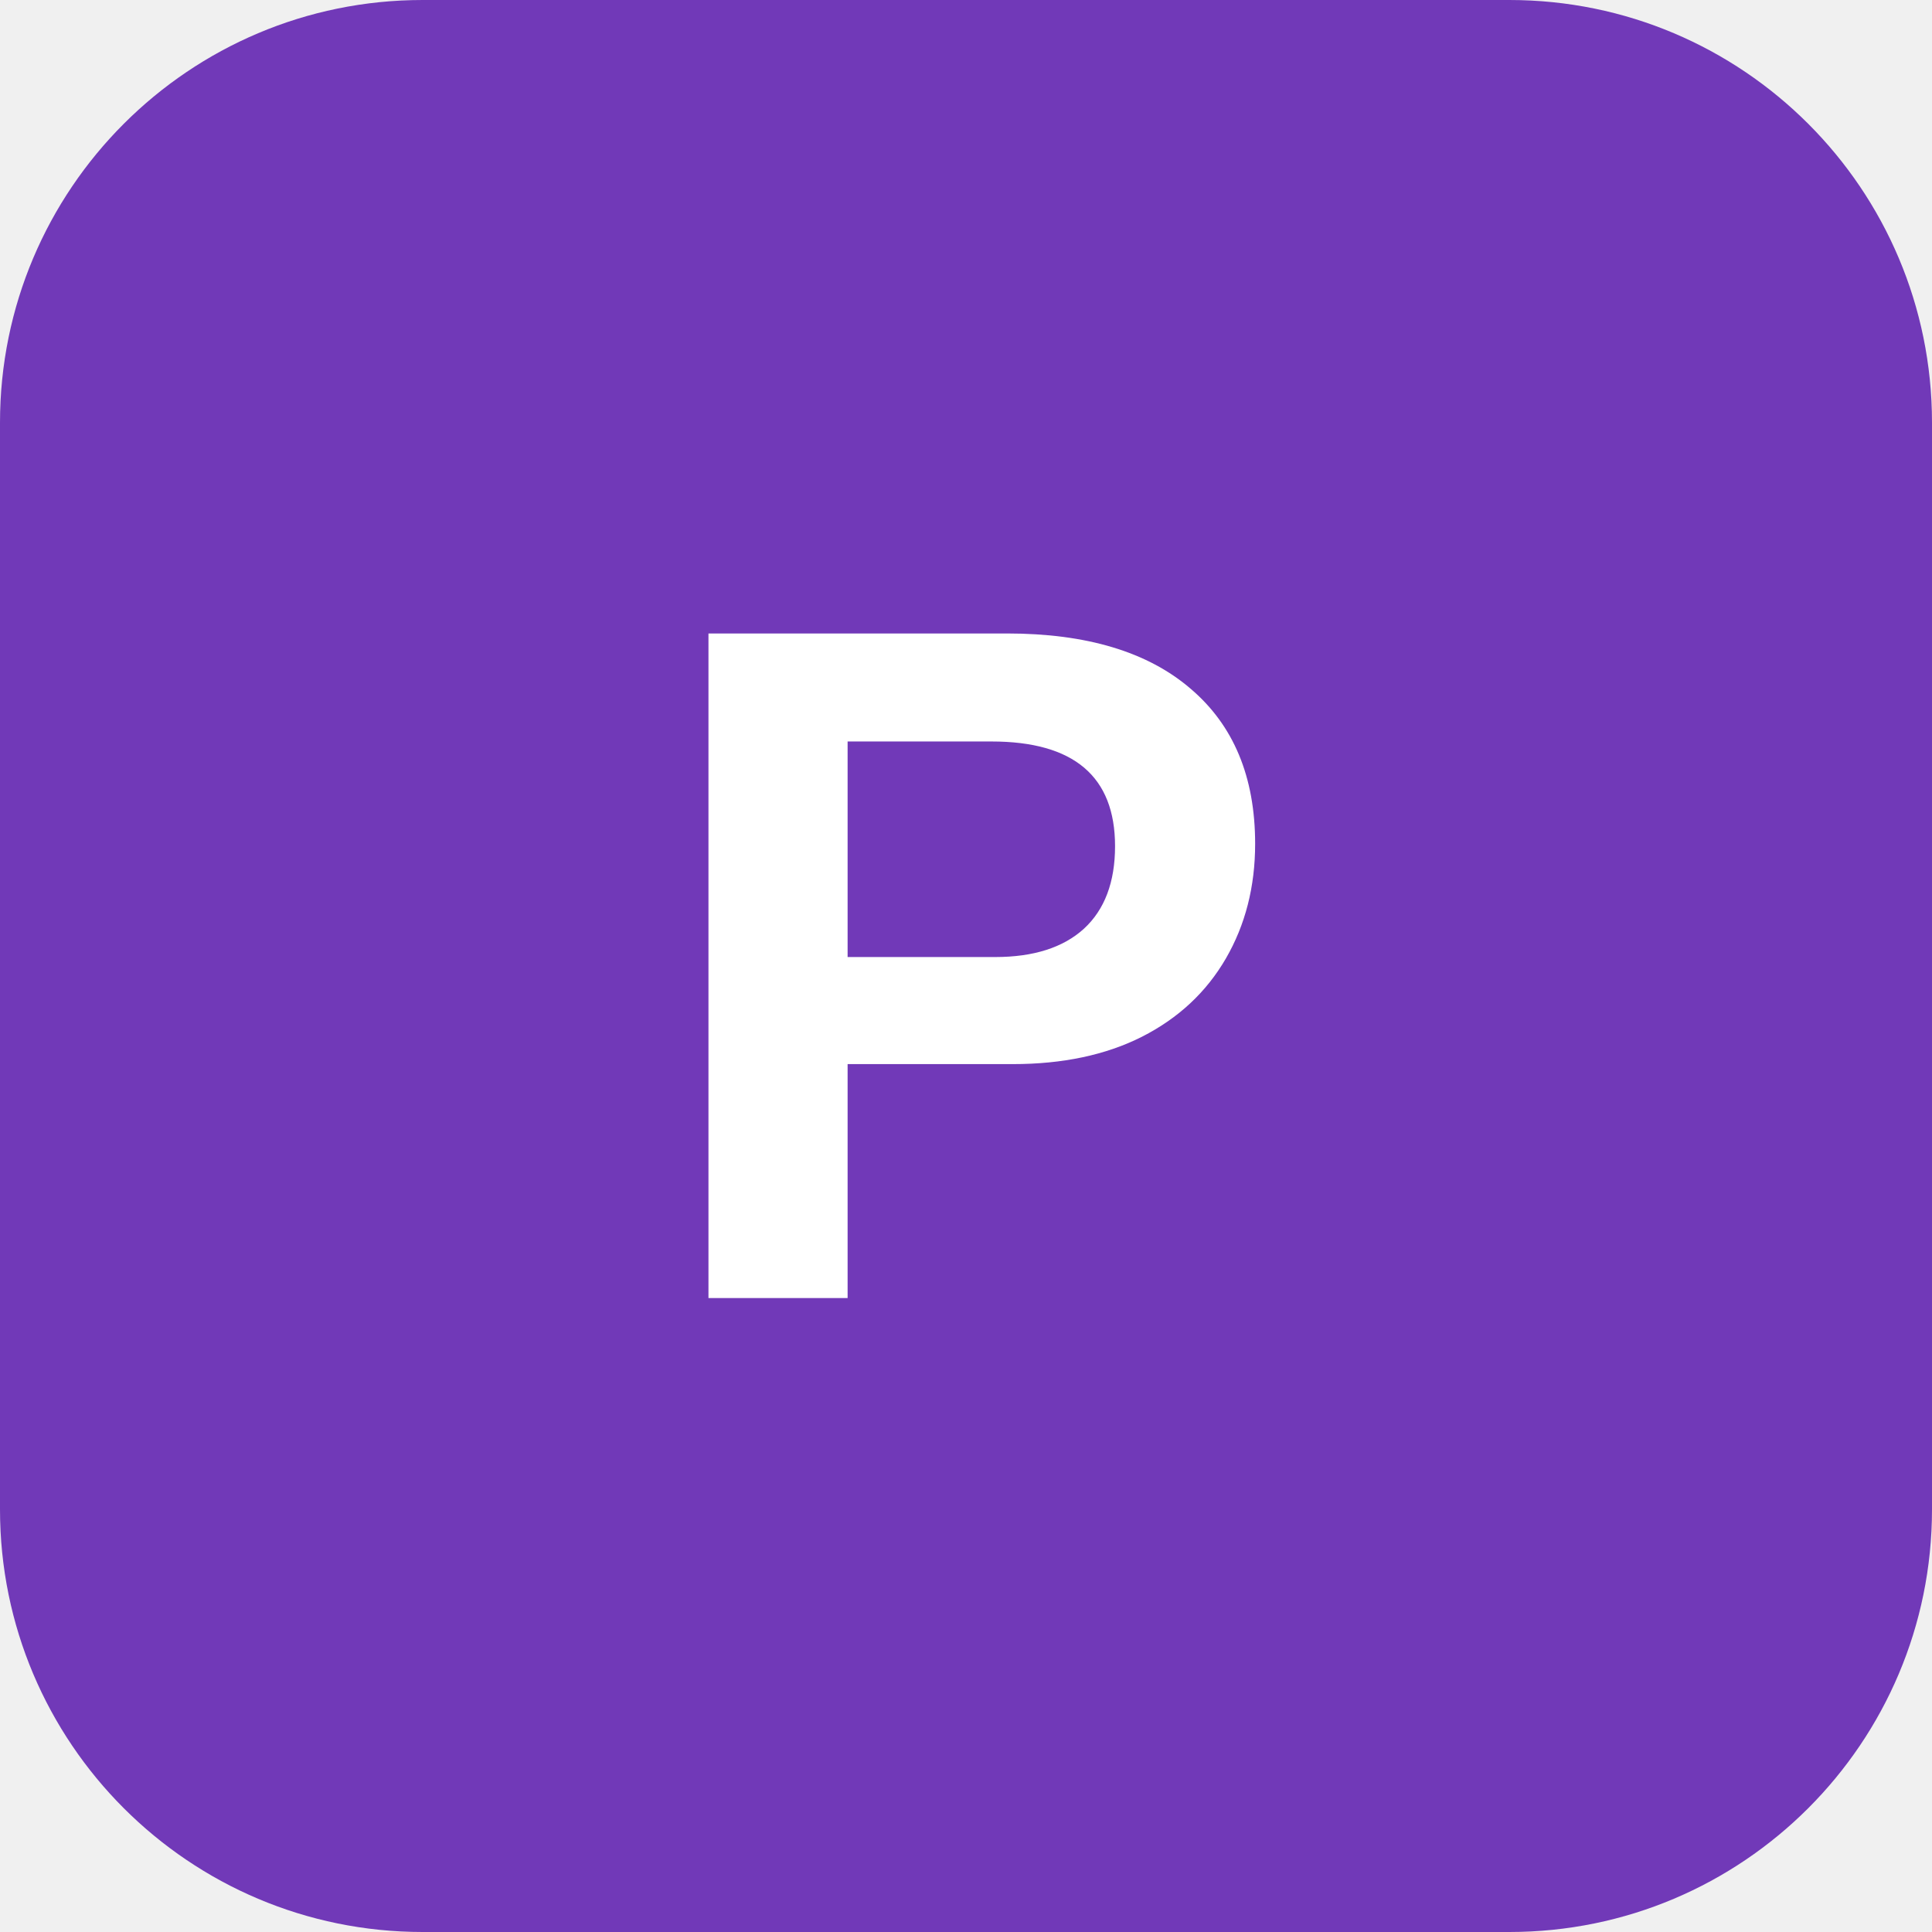
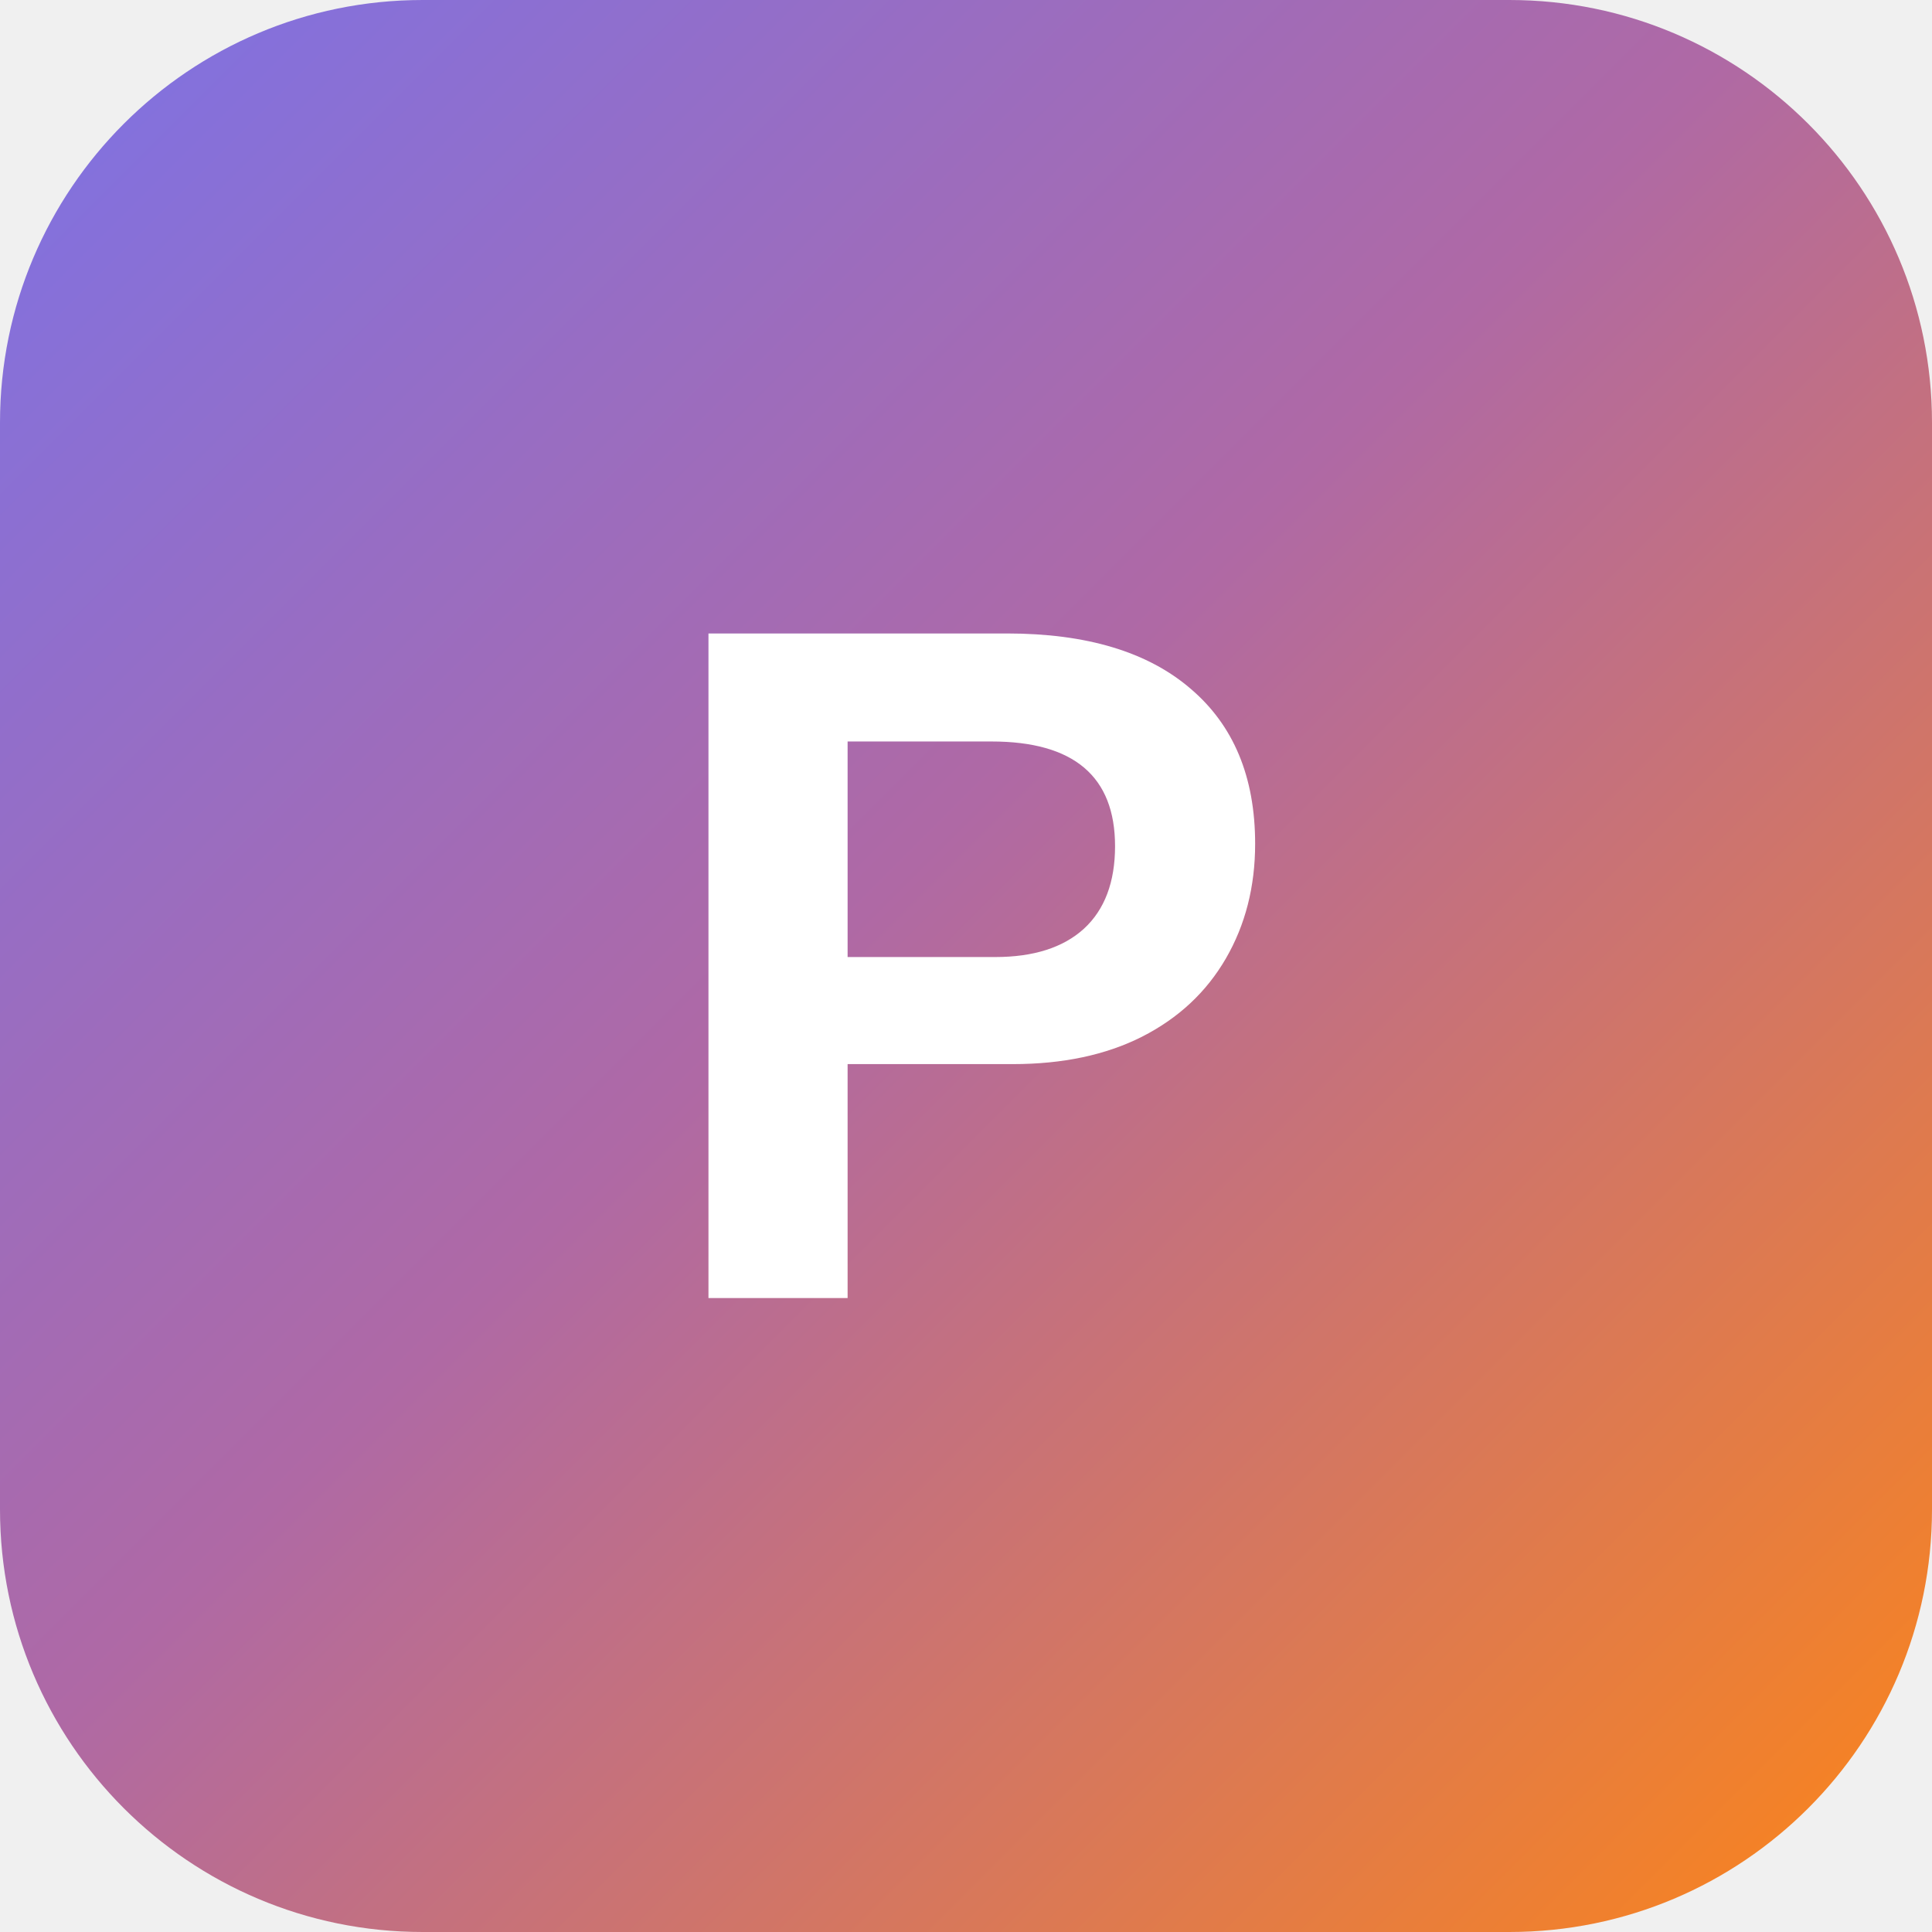
<svg xmlns="http://www.w3.org/2000/svg" viewBox="0 0 64 64">
-   <rect width="64" height="64" rx="14" fill="#7139b8" />
+   <defs>
+     <linearGradient id="brand-gradient" x1="0" y1="0" x2="64" y2="64" gradientUnits="userSpaceOnUse">
+       <stop stop-color="#7D72E5" />
+       <stop offset=".46" stop-color="#AF69A5" />
+       <stop offset="1" stop-color="#FD8516" />
+     </linearGradient>
+   </defs>
+   <rect width="64" height="64" rx="14" fill="url(#brand-gradient)" />
  <text x="32" y="43" fill="white" font-family="Arial,sans-serif" font-size="32" font-weight="700" text-anchor="middle">P</text>
</svg>
